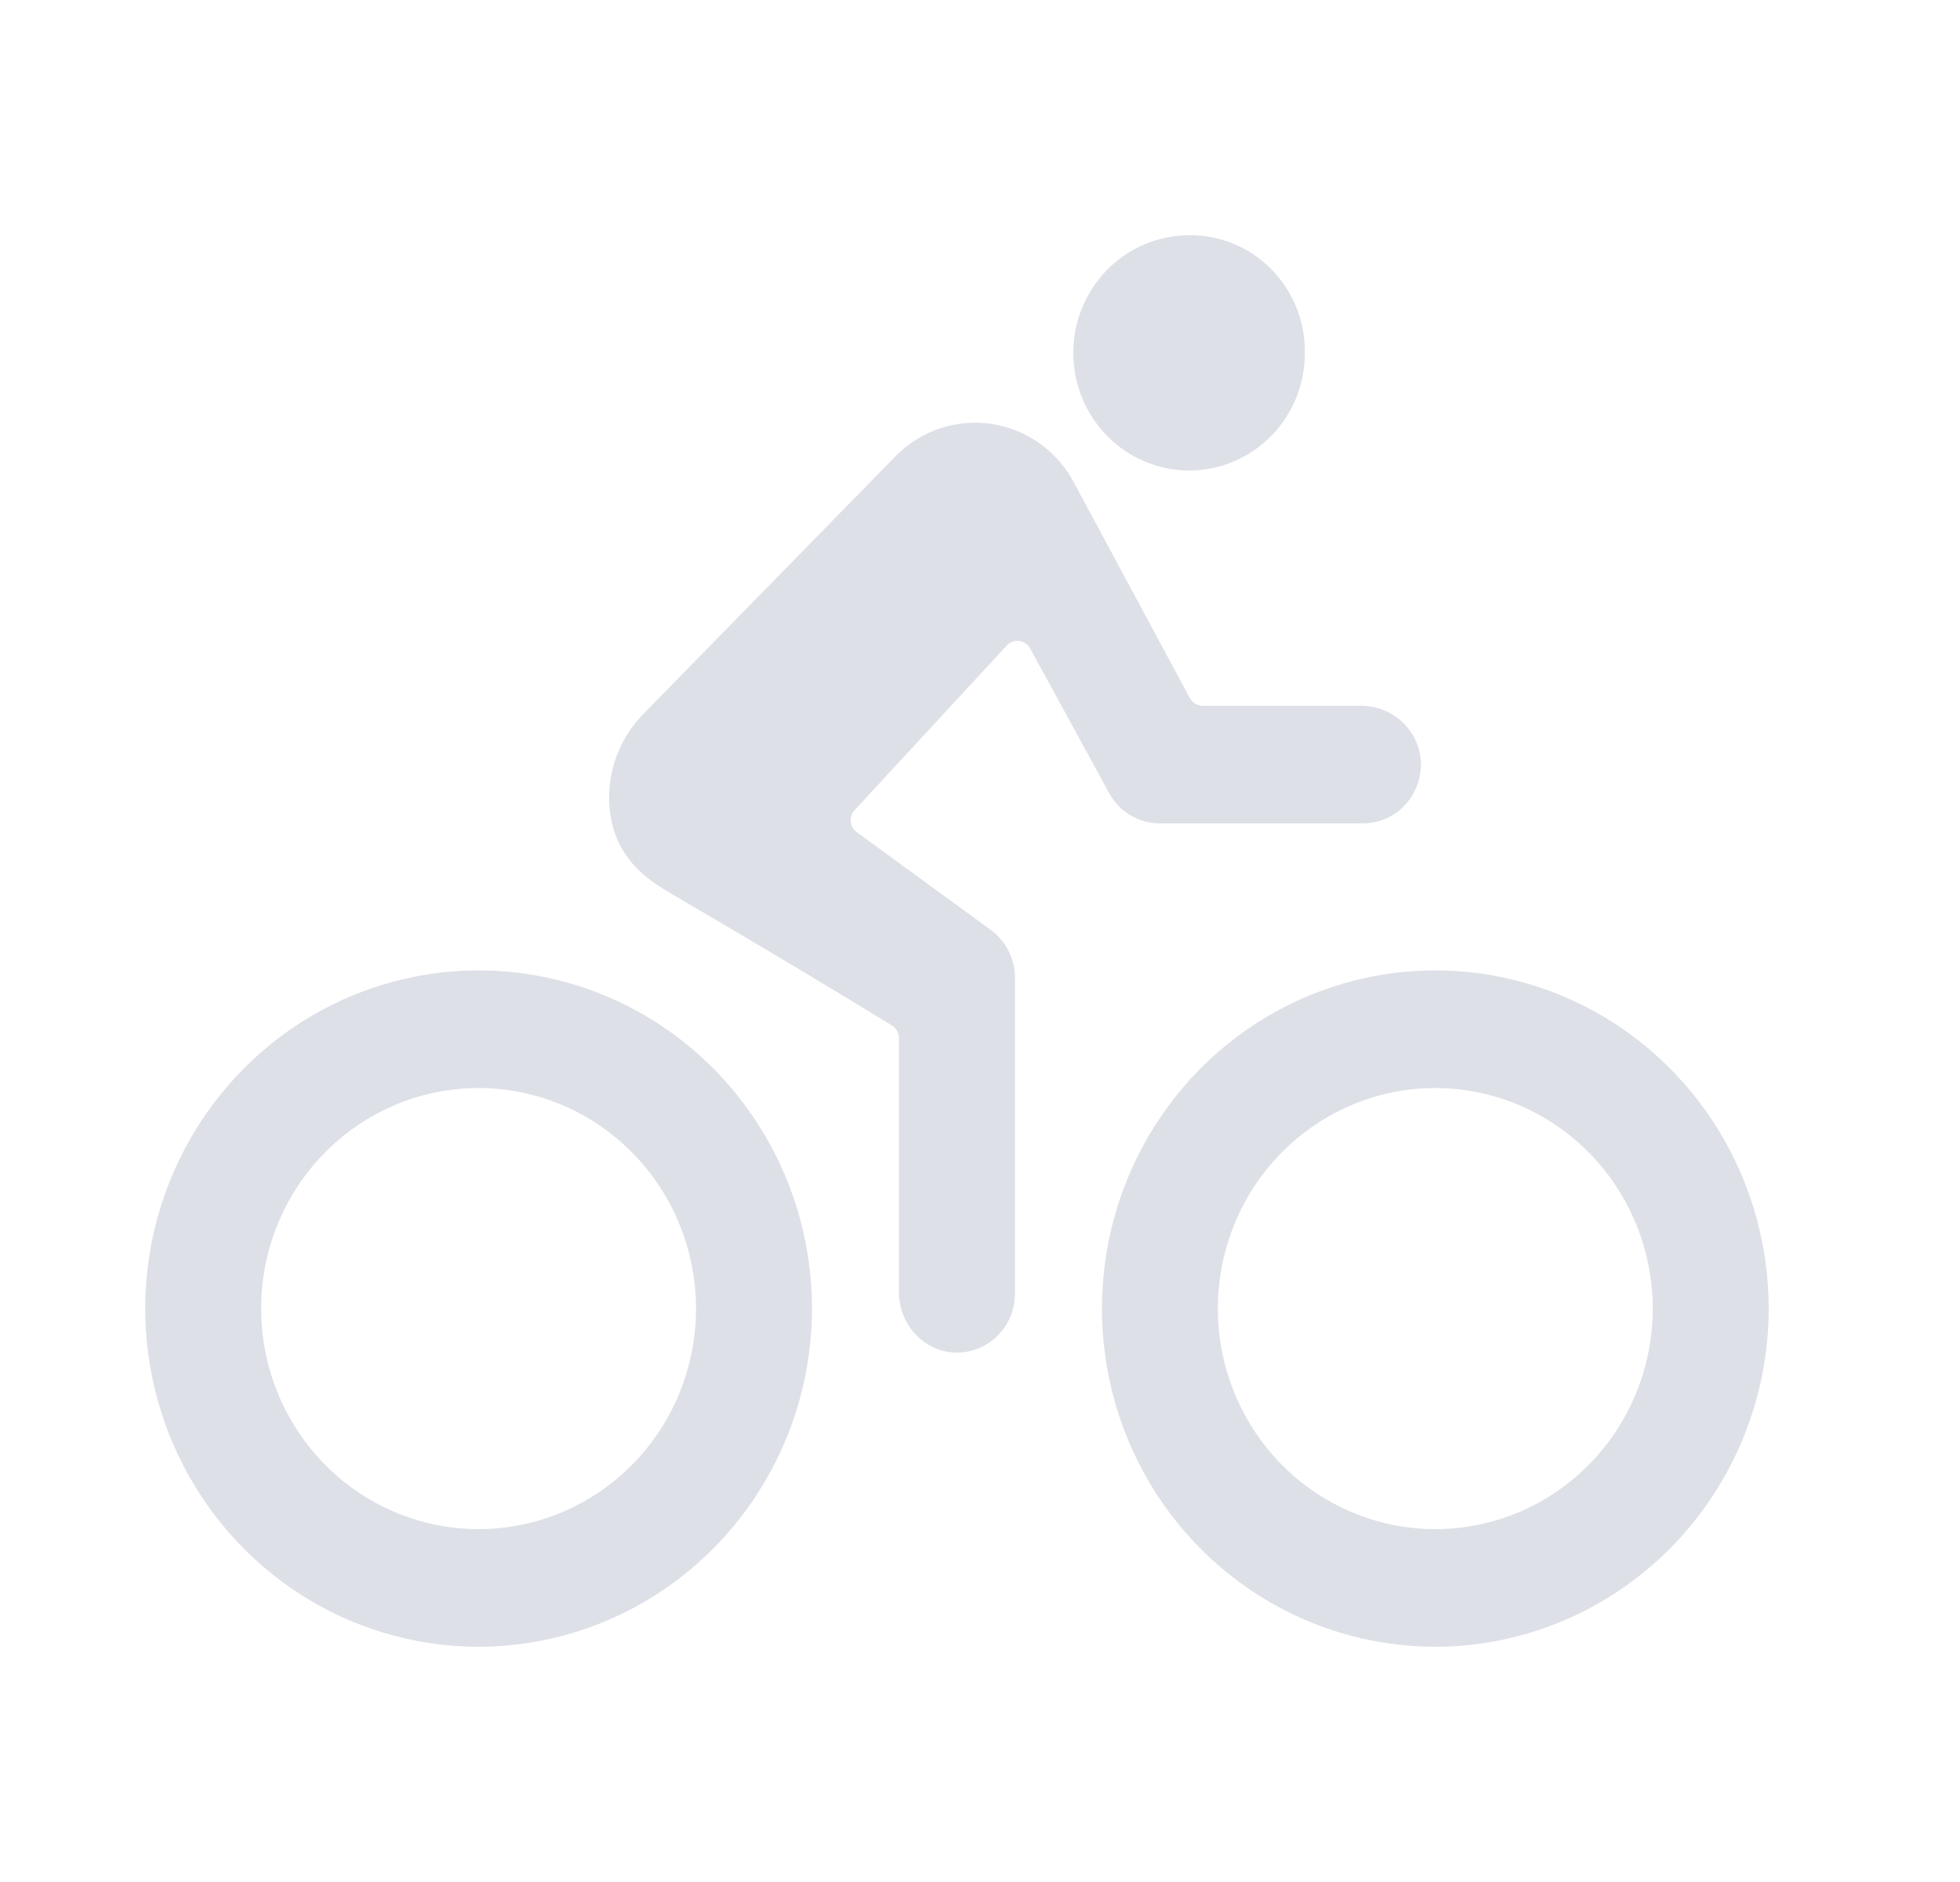
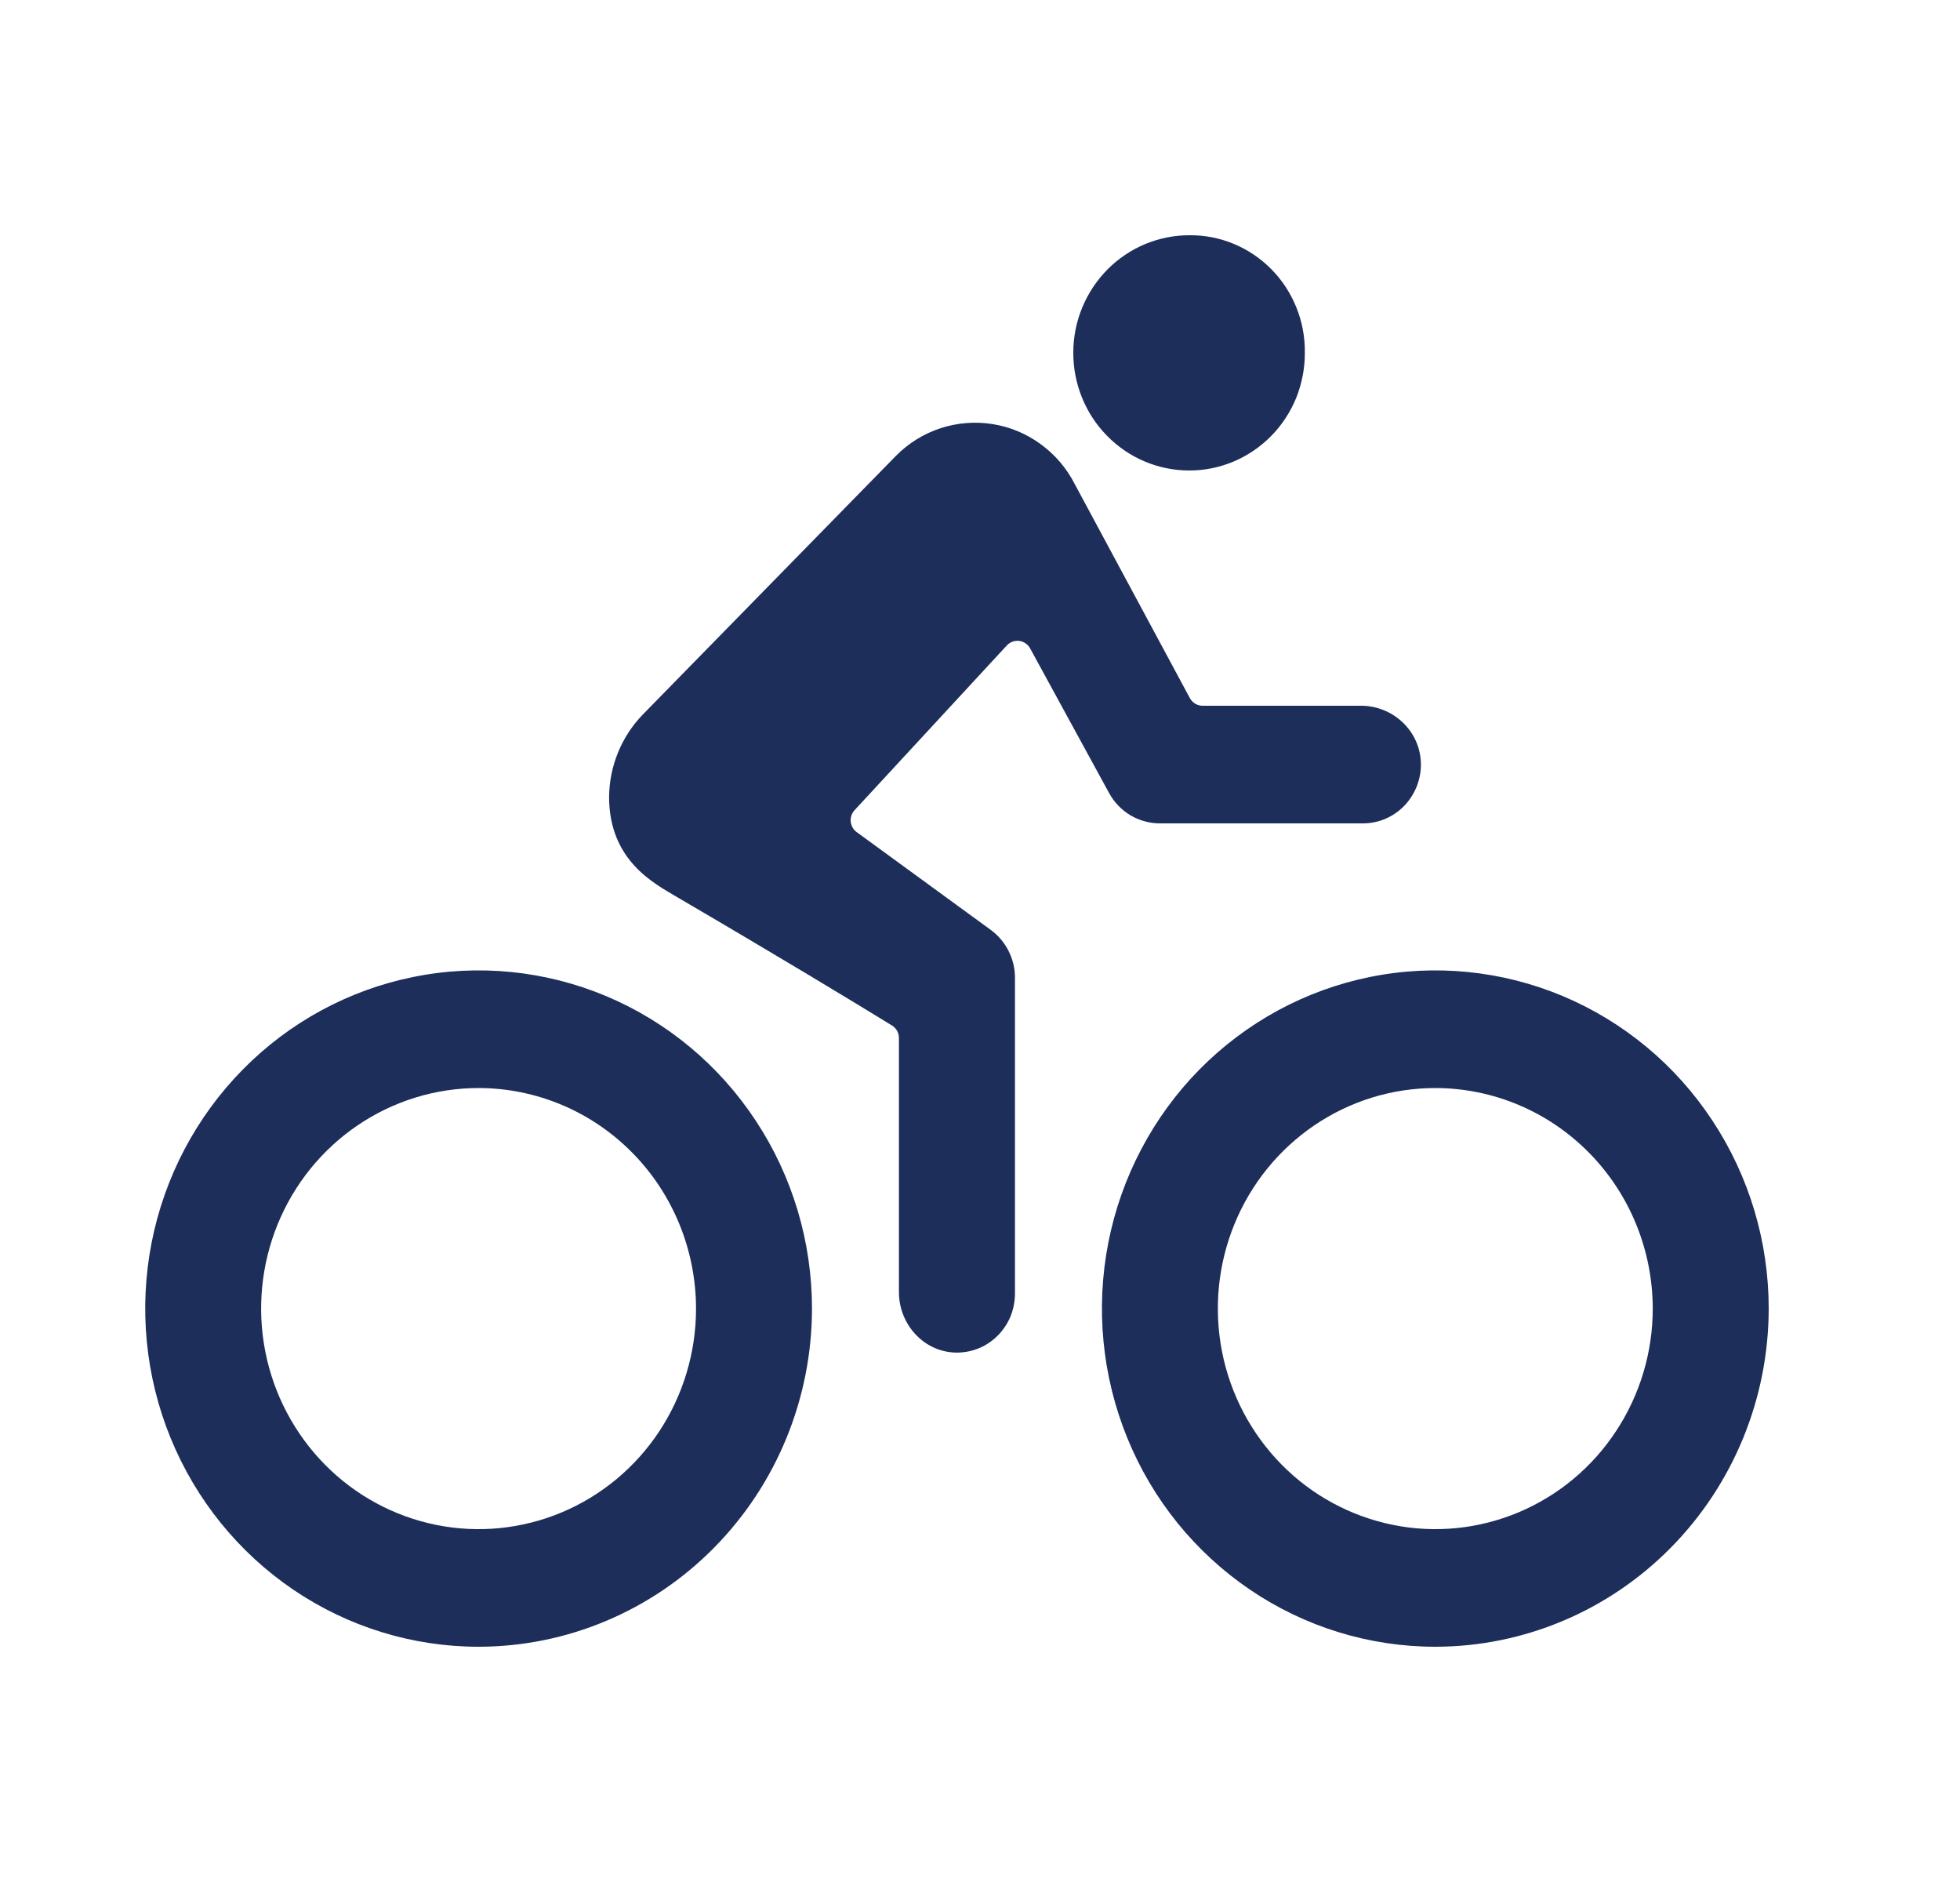
<svg xmlns="http://www.w3.org/2000/svg" width="25" height="24" viewBox="0 0 25 24" fill="none">
-   <path opacity="0.15" d="M18.308 21C17.466 21 16.644 20.747 15.945 20.273C15.246 19.799 14.7 19.126 14.379 18.338C14.057 17.55 13.973 16.683 14.137 15.846C14.301 15.01 14.706 14.241 15.3 13.638C15.895 13.035 16.653 12.624 17.478 12.458C18.303 12.291 19.158 12.377 19.935 12.703C20.712 13.03 21.376 13.582 21.843 14.292C22.311 15.001 22.56 15.835 22.56 16.688C22.559 17.831 22.11 18.927 21.313 19.735C20.516 20.544 19.435 20.999 18.308 21V21ZM18.308 13.875C17.759 13.875 17.223 14.04 16.767 14.349C16.311 14.658 15.955 15.097 15.745 15.611C15.535 16.125 15.48 16.691 15.587 17.236C15.694 17.782 15.959 18.283 16.346 18.676C16.734 19.07 17.229 19.337 17.767 19.446C18.304 19.555 18.862 19.499 19.369 19.286C19.876 19.073 20.309 18.713 20.613 18.25C20.918 17.788 21.081 17.244 21.081 16.688C21.08 15.942 20.788 15.227 20.268 14.7C19.748 14.172 19.043 13.876 18.308 13.875V13.875Z" fill="#1D2E5B" />
-   <path opacity="0.15" d="M6.105 21C5.263 21 4.441 20.747 3.742 20.273C3.043 19.799 2.498 19.126 2.176 18.338C1.854 17.55 1.77 16.683 1.934 15.846C2.098 15.01 2.503 14.241 3.098 13.638C3.692 13.035 4.45 12.624 5.275 12.458C6.1 12.291 6.955 12.377 7.732 12.703C8.509 13.03 9.173 13.582 9.64 14.292C10.108 15.001 10.357 15.835 10.357 16.688C10.356 17.831 9.907 18.927 9.11 19.735C8.313 20.544 7.232 20.999 6.105 21V21ZM6.105 13.875C5.556 13.875 5.02 14.04 4.564 14.349C4.108 14.658 3.752 15.097 3.542 15.611C3.332 16.125 3.277 16.691 3.384 17.236C3.491 17.782 3.756 18.283 4.143 18.676C4.531 19.07 5.025 19.337 5.563 19.446C6.101 19.555 6.659 19.499 7.166 19.286C7.673 19.073 8.106 18.713 8.411 18.25C8.715 17.788 8.878 17.244 8.878 16.688C8.877 15.942 8.585 15.227 8.065 14.7C7.545 14.172 6.84 13.876 6.105 13.875V13.875Z" fill="#1D2E5B" />
-   <path opacity="0.15" d="M15.164 6C15.359 6.001 15.552 5.962 15.732 5.887C15.912 5.811 16.076 5.7 16.213 5.561C16.351 5.421 16.46 5.254 16.534 5.072C16.607 4.889 16.645 4.693 16.643 4.495C16.646 4.299 16.609 4.104 16.536 3.922C16.463 3.74 16.355 3.574 16.218 3.435C16.081 3.296 15.918 3.185 15.739 3.111C15.56 3.036 15.367 2.998 15.174 3C14.979 2.999 14.787 3.038 14.607 3.112C14.428 3.187 14.264 3.297 14.126 3.436C13.989 3.575 13.879 3.74 13.804 3.922C13.729 4.103 13.69 4.298 13.69 4.495C13.689 4.692 13.727 4.888 13.801 5.07C13.874 5.252 13.983 5.418 14.12 5.557C14.257 5.697 14.419 5.808 14.599 5.884C14.778 5.96 14.97 5.999 15.164 6V6Z" fill="#1D2E5B" />
-   <path opacity="0.15" d="M17.362 9H15.339C15.306 9 15.274 8.991 15.245 8.974C15.217 8.957 15.193 8.932 15.177 8.903L13.71 6.176C13.607 5.973 13.458 5.798 13.275 5.665C13.093 5.531 12.882 5.443 12.66 5.408C12.437 5.373 12.21 5.391 11.996 5.461C11.782 5.531 11.587 5.652 11.428 5.813L8.198 9.113C7.927 9.393 7.773 9.769 7.769 10.162C7.769 10.978 8.351 11.269 8.624 11.433C9.941 12.203 10.869 12.765 11.378 13.078C11.405 13.095 11.427 13.118 11.443 13.146C11.458 13.174 11.466 13.206 11.466 13.238V16.478C11.466 16.882 11.773 17.228 12.17 17.248C12.27 17.253 12.37 17.237 12.464 17.202C12.558 17.167 12.643 17.112 12.716 17.042C12.788 16.972 12.846 16.888 12.886 16.795C12.925 16.702 12.945 16.602 12.946 16.5V12.469C12.946 12.35 12.918 12.232 12.864 12.126C12.811 12.02 12.733 11.929 12.638 11.859L10.928 10.612C10.906 10.597 10.888 10.576 10.875 10.553C10.862 10.53 10.854 10.504 10.851 10.478C10.848 10.451 10.852 10.424 10.86 10.399C10.869 10.373 10.883 10.35 10.901 10.331L12.842 8.231C12.862 8.21 12.887 8.193 12.914 8.183C12.941 8.173 12.971 8.17 13 8.173C13.029 8.177 13.056 8.187 13.081 8.204C13.105 8.22 13.125 8.242 13.139 8.268L14.147 10.114C14.211 10.231 14.305 10.329 14.419 10.397C14.533 10.464 14.662 10.5 14.794 10.5H17.383C17.483 10.5 17.582 10.48 17.675 10.44C17.767 10.4 17.85 10.341 17.919 10.268C17.988 10.194 18.042 10.107 18.077 10.012C18.112 9.917 18.128 9.815 18.123 9.714C18.103 9.31 17.76 9 17.362 9Z" fill="#1D2E5B" />
+   <path d="M18.308 21C17.466 21 16.644 20.747 15.945 20.273C15.246 19.799 14.7 19.126 14.379 18.338C14.057 17.55 13.973 16.683 14.137 15.846C14.301 15.01 14.706 14.241 15.3 13.638C15.895 13.035 16.653 12.624 17.478 12.458C18.303 12.291 19.158 12.377 19.935 12.703C20.712 13.03 21.376 13.582 21.843 14.292C22.311 15.001 22.56 15.835 22.56 16.688C22.559 17.831 22.11 18.927 21.313 19.735C20.516 20.544 19.435 20.999 18.308 21V21ZM18.308 13.875C17.759 13.875 17.223 14.04 16.767 14.349C16.311 14.658 15.955 15.097 15.745 15.611C15.535 16.125 15.48 16.691 15.587 17.236C15.694 17.782 15.959 18.283 16.346 18.676C16.734 19.07 17.229 19.337 17.767 19.446C18.304 19.555 18.862 19.499 19.369 19.286C19.876 19.073 20.309 18.713 20.613 18.25C20.918 17.788 21.081 17.244 21.081 16.688C21.08 15.942 20.788 15.227 20.268 14.7C19.748 14.172 19.043 13.876 18.308 13.875V13.875Z" fill="#1D2E5B" />
+   <path d="M6.105 21C5.263 21 4.441 20.747 3.742 20.273C3.043 19.799 2.498 19.126 2.176 18.338C1.854 17.55 1.77 16.683 1.934 15.846C2.098 15.01 2.503 14.241 3.098 13.638C3.692 13.035 4.45 12.624 5.275 12.458C6.1 12.291 6.955 12.377 7.732 12.703C8.509 13.03 9.173 13.582 9.64 14.292C10.108 15.001 10.357 15.835 10.357 16.688C10.356 17.831 9.907 18.927 9.11 19.735C8.313 20.544 7.232 20.999 6.105 21V21ZM6.105 13.875C5.556 13.875 5.02 14.04 4.564 14.349C4.108 14.658 3.752 15.097 3.542 15.611C3.332 16.125 3.277 16.691 3.384 17.236C3.491 17.782 3.756 18.283 4.143 18.676C4.531 19.07 5.025 19.337 5.563 19.446C6.101 19.555 6.659 19.499 7.166 19.286C7.673 19.073 8.106 18.713 8.411 18.25C8.715 17.788 8.878 17.244 8.878 16.688C8.877 15.942 8.585 15.227 8.065 14.7C7.545 14.172 6.84 13.876 6.105 13.875V13.875Z" fill="#1D2E5B" />
+   <path d="M15.164 6C15.359 6.001 15.552 5.962 15.732 5.887C15.912 5.811 16.076 5.7 16.213 5.561C16.351 5.421 16.46 5.254 16.534 5.072C16.607 4.889 16.645 4.693 16.643 4.495C16.646 4.299 16.609 4.104 16.536 3.922C16.463 3.74 16.355 3.574 16.218 3.435C16.081 3.296 15.918 3.185 15.739 3.111C15.56 3.036 15.367 2.998 15.174 3C14.979 2.999 14.787 3.038 14.607 3.112C14.428 3.187 14.264 3.297 14.126 3.436C13.989 3.575 13.879 3.74 13.804 3.922C13.729 4.103 13.69 4.298 13.69 4.495C13.689 4.692 13.727 4.888 13.801 5.07C13.874 5.252 13.983 5.418 14.12 5.557C14.257 5.697 14.419 5.808 14.599 5.884C14.778 5.96 14.97 5.999 15.164 6V6Z" fill="#1D2E5B" />
+   <path d="M17.362 9H15.339C15.306 9 15.274 8.991 15.245 8.974C15.217 8.957 15.193 8.932 15.177 8.903L13.71 6.176C13.607 5.973 13.458 5.798 13.275 5.665C13.093 5.531 12.882 5.443 12.66 5.408C12.437 5.373 12.21 5.391 11.996 5.461C11.782 5.531 11.587 5.652 11.428 5.813L8.198 9.113C7.927 9.393 7.773 9.769 7.769 10.162C7.769 10.978 8.351 11.269 8.624 11.433C9.941 12.203 10.869 12.765 11.378 13.078C11.405 13.095 11.427 13.118 11.443 13.146C11.458 13.174 11.466 13.206 11.466 13.238V16.478C11.466 16.882 11.773 17.228 12.17 17.248C12.27 17.253 12.37 17.237 12.464 17.202C12.558 17.167 12.643 17.112 12.716 17.042C12.788 16.972 12.846 16.888 12.886 16.795C12.925 16.702 12.945 16.602 12.946 16.5V12.469C12.946 12.35 12.918 12.232 12.864 12.126C12.811 12.02 12.733 11.929 12.638 11.859L10.928 10.612C10.906 10.597 10.888 10.576 10.875 10.553C10.862 10.53 10.854 10.504 10.851 10.478C10.848 10.451 10.852 10.424 10.86 10.399C10.869 10.373 10.883 10.35 10.901 10.331L12.842 8.231C12.862 8.21 12.887 8.193 12.914 8.183C12.941 8.173 12.971 8.17 13 8.173C13.029 8.177 13.056 8.187 13.081 8.204C13.105 8.22 13.125 8.242 13.139 8.268L14.147 10.114C14.211 10.231 14.305 10.329 14.419 10.397C14.533 10.464 14.662 10.5 14.794 10.5H17.383C17.483 10.5 17.582 10.48 17.675 10.44C17.767 10.4 17.85 10.341 17.919 10.268C17.988 10.194 18.042 10.107 18.077 10.012C18.112 9.917 18.128 9.815 18.123 9.714C18.103 9.31 17.76 9 17.362 9Z" fill="#1D2E5B" />
</svg>
